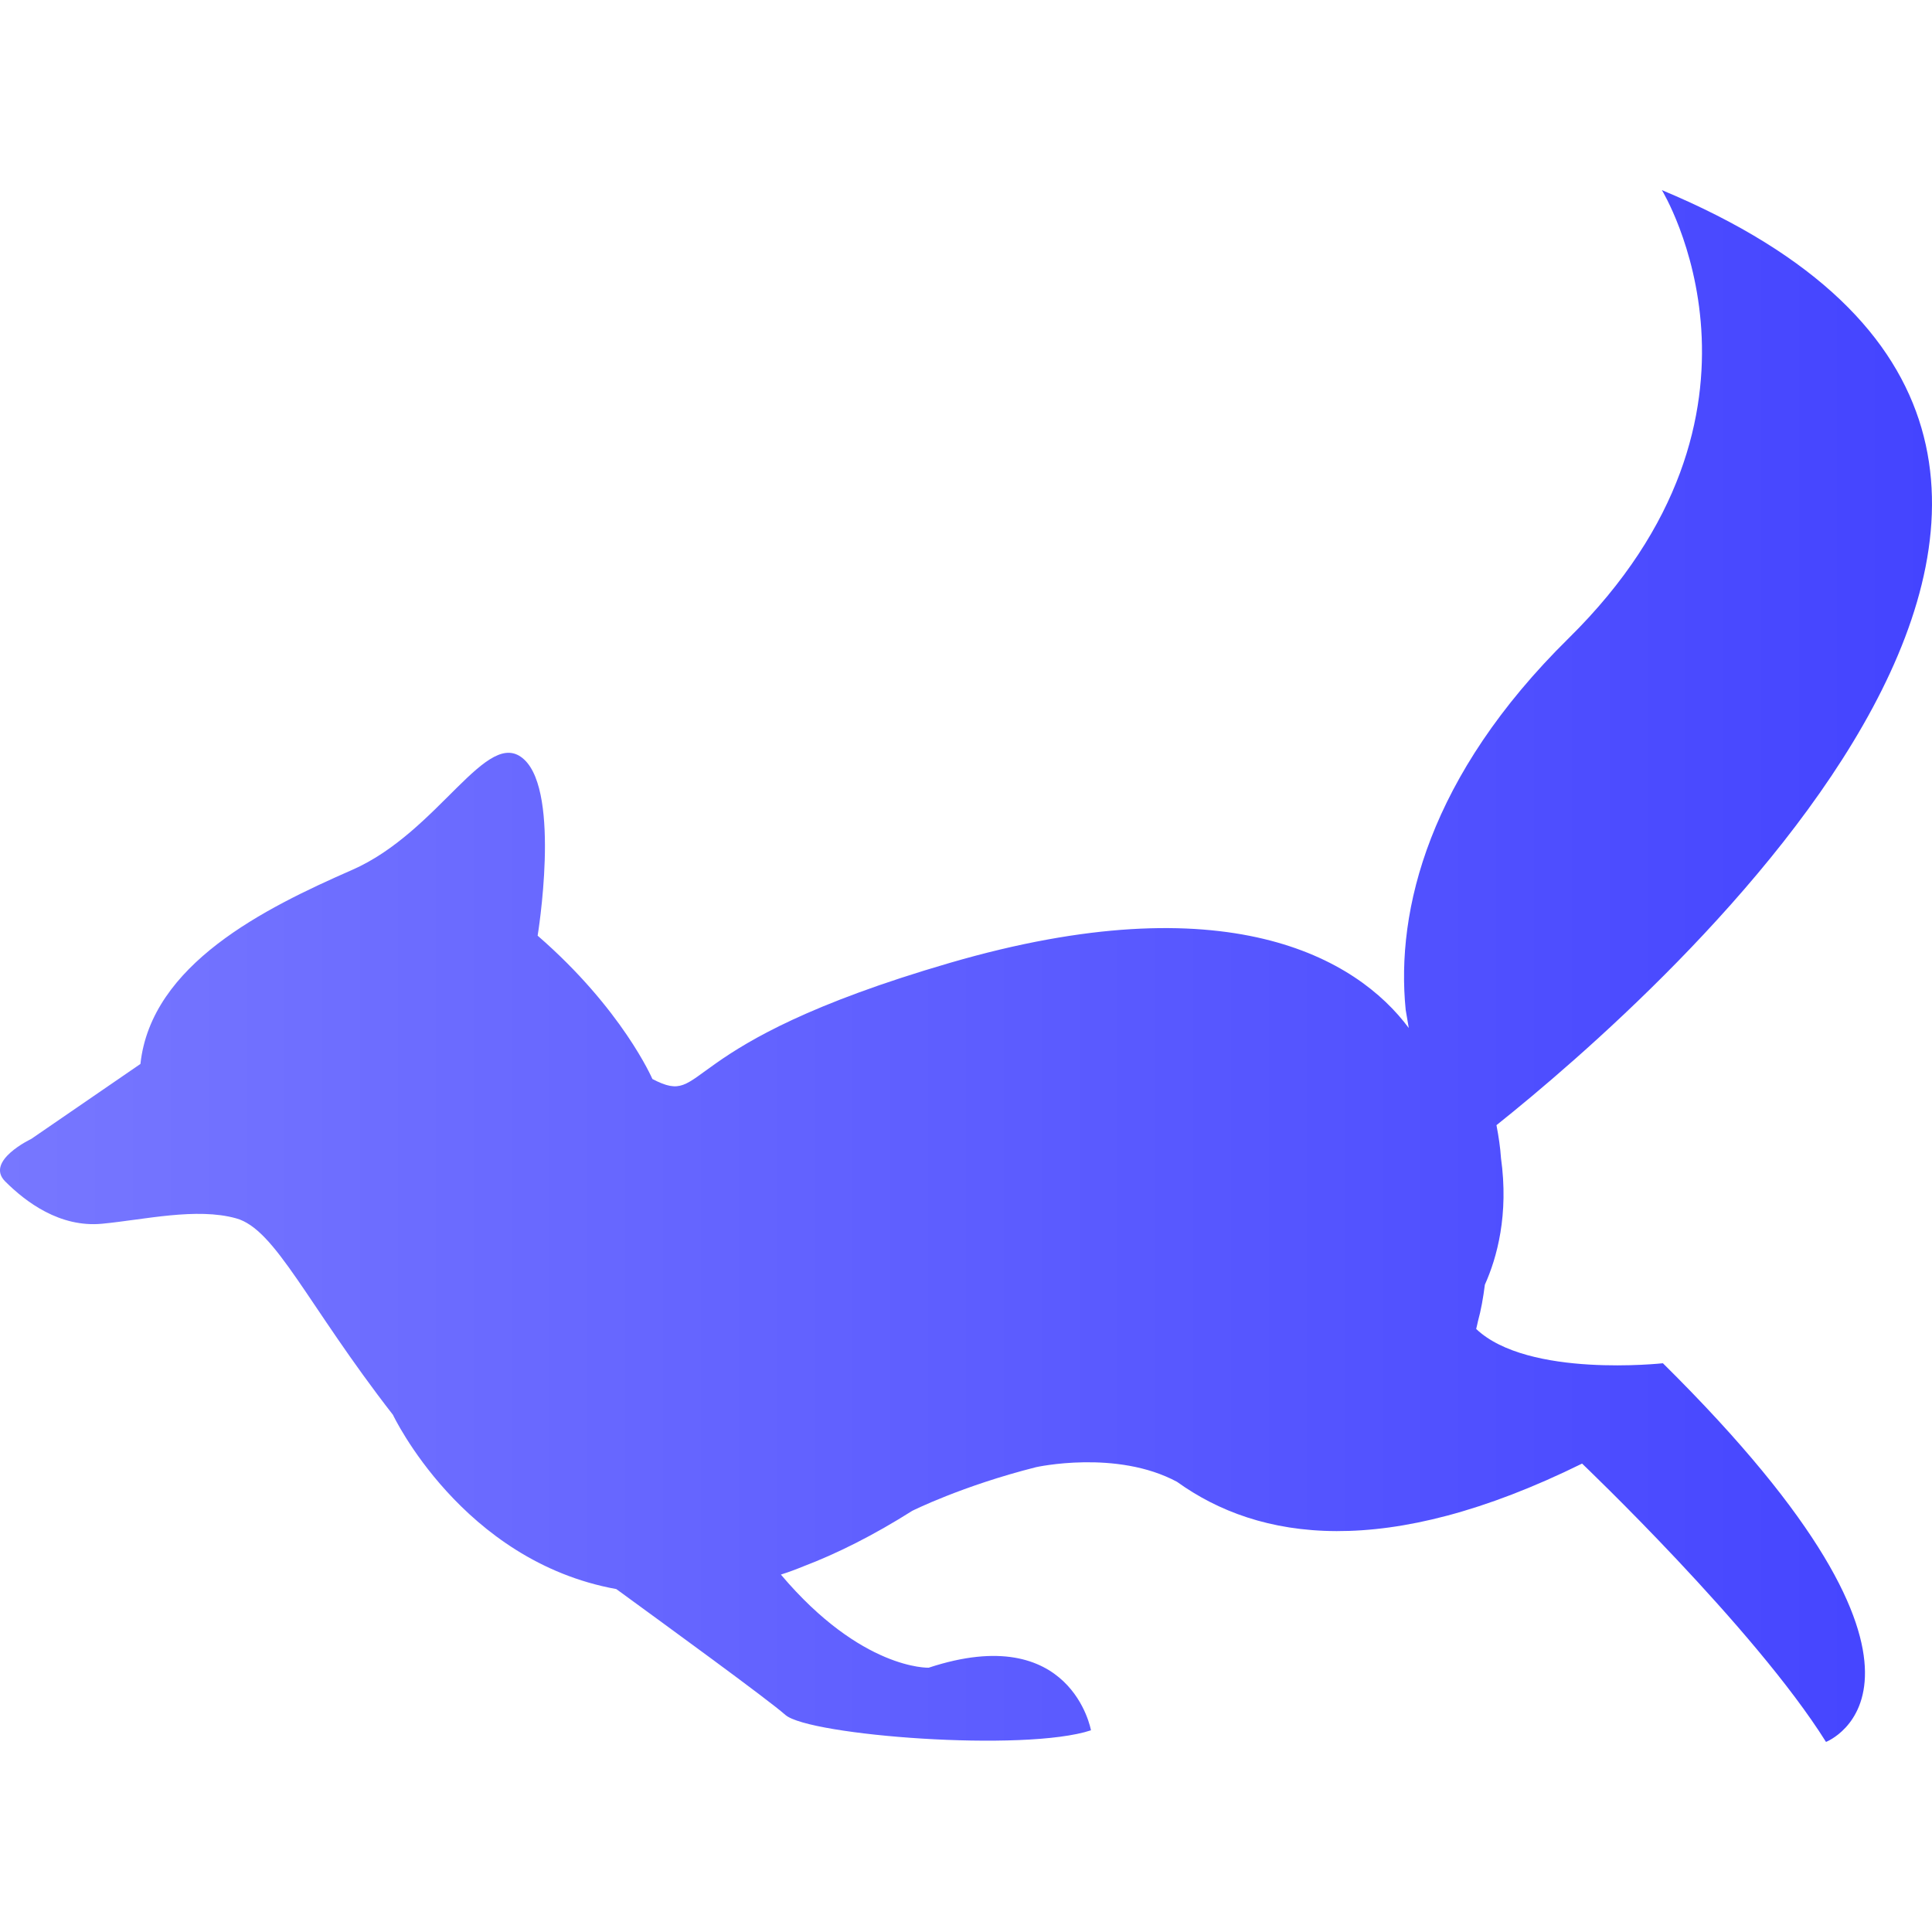
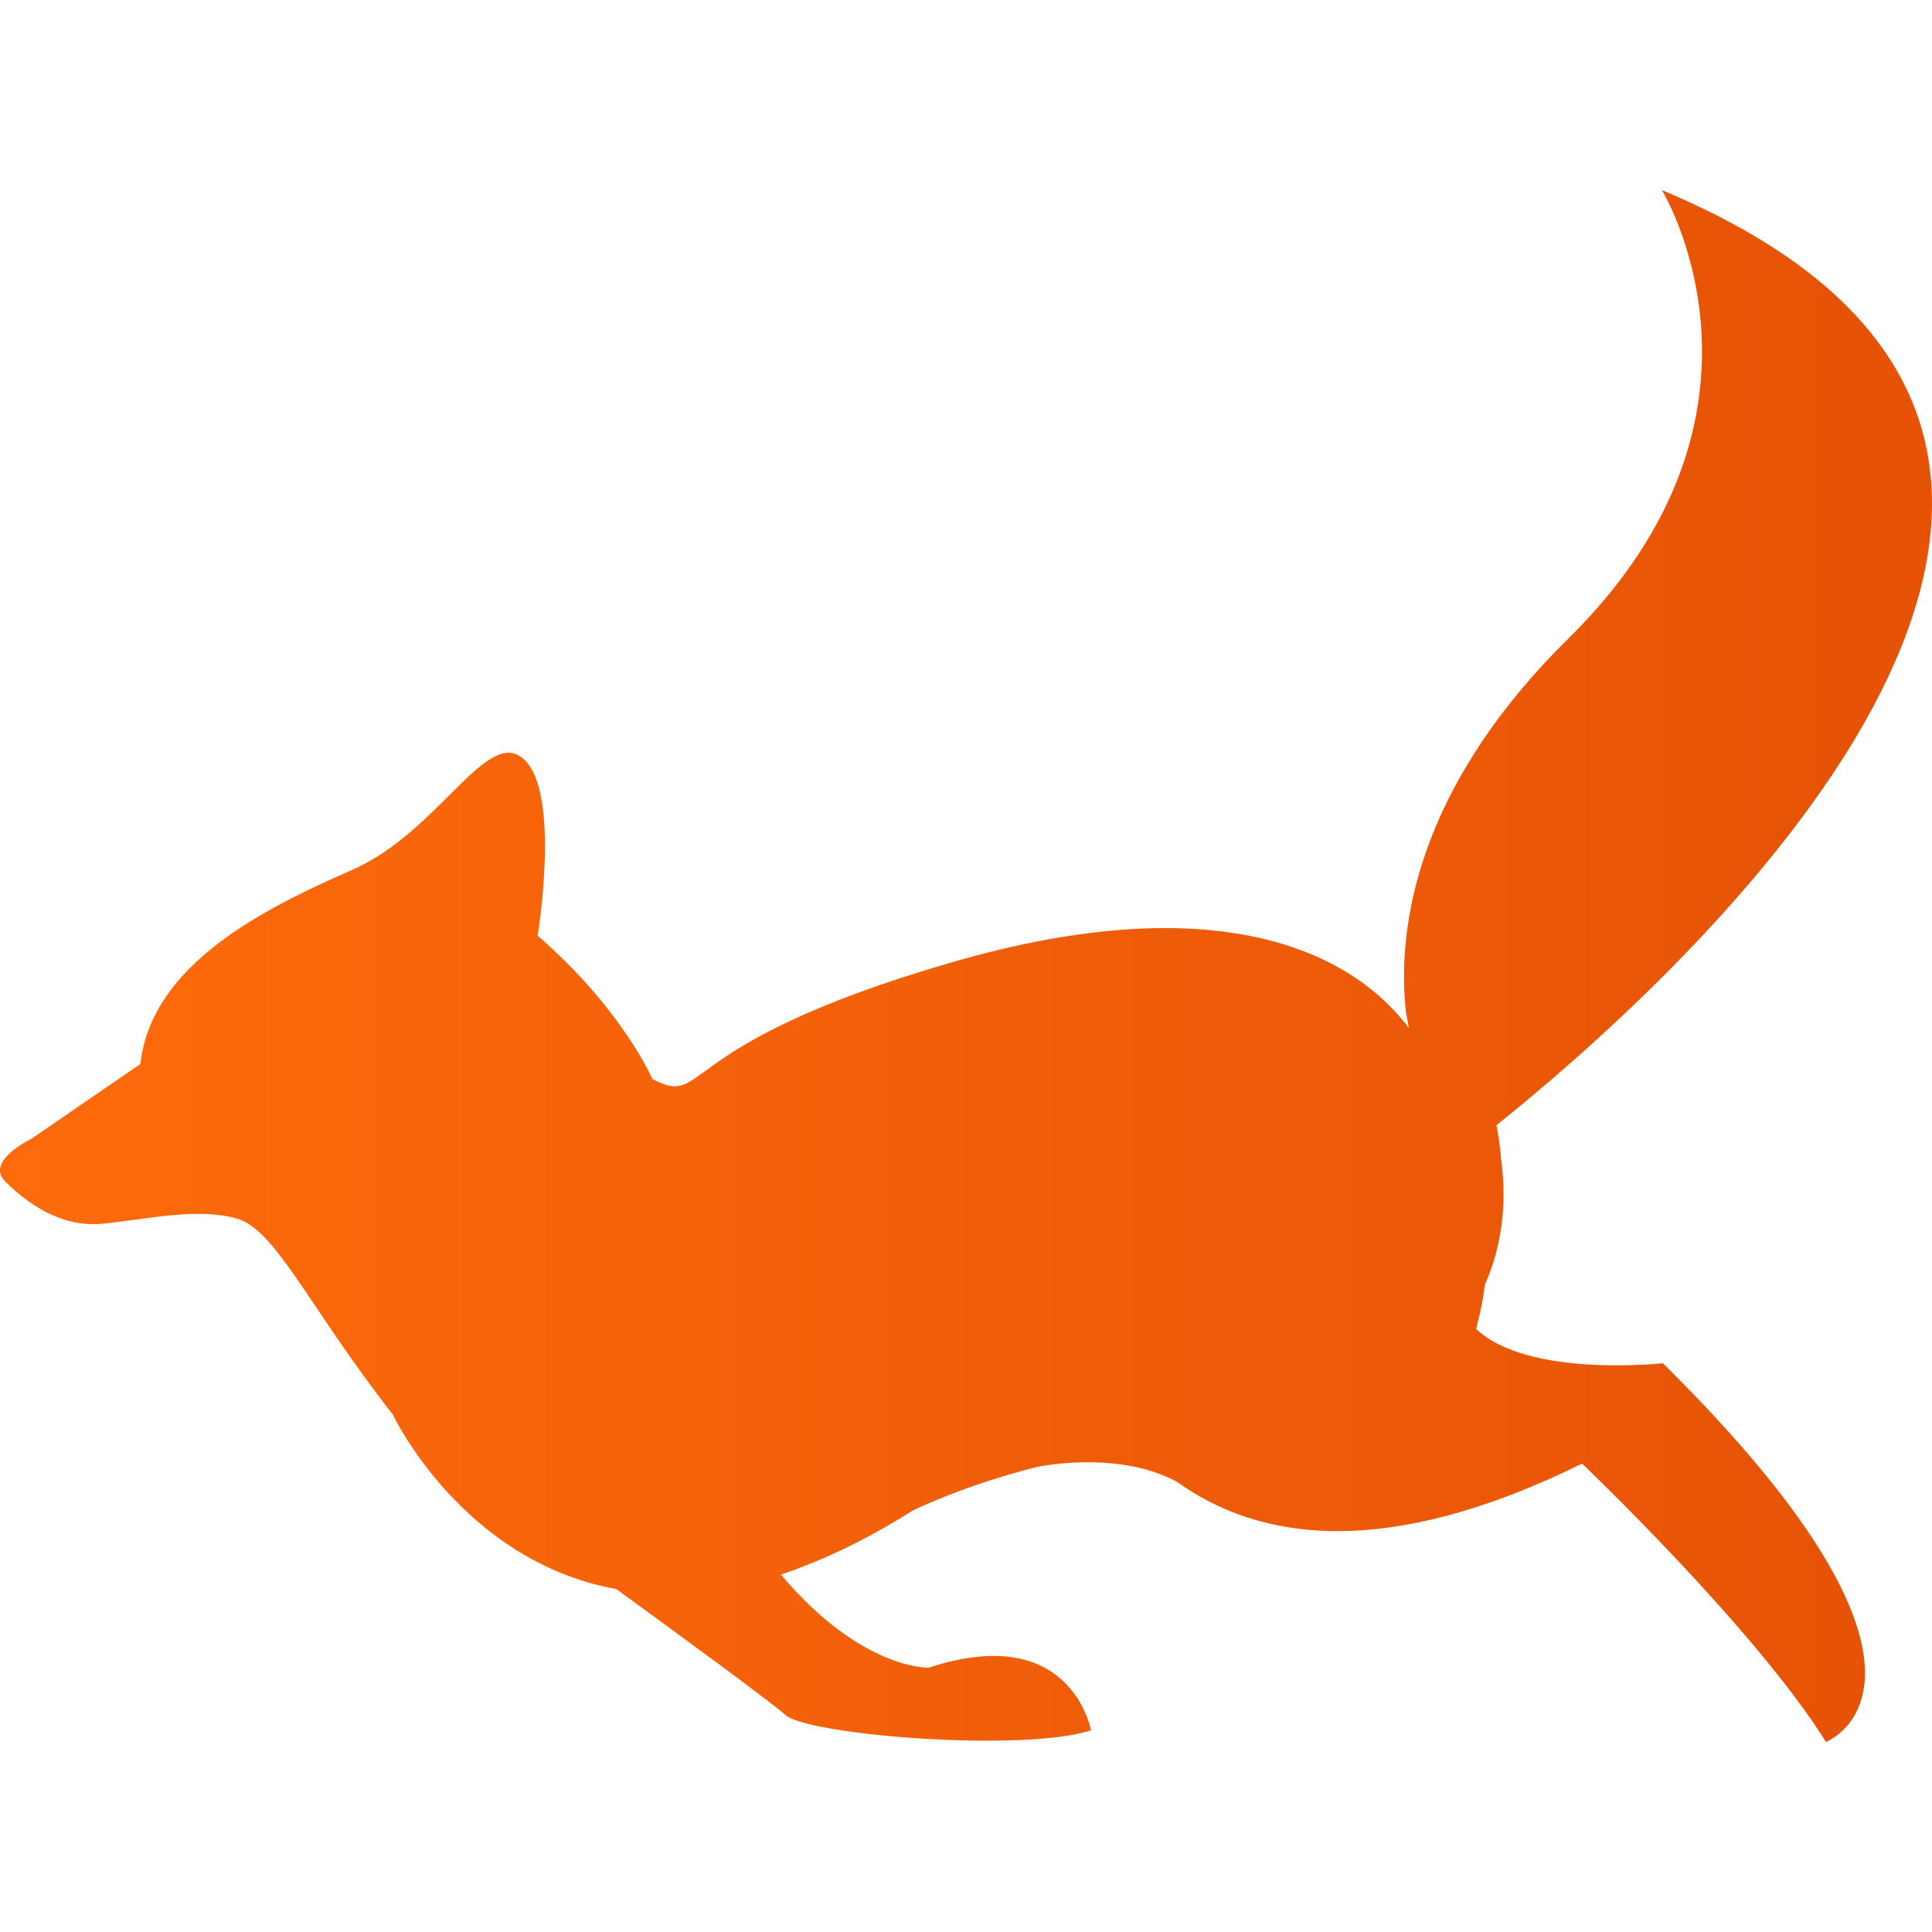
- <svg xmlns="http://www.w3.org/2000/svg" version="1.1" x="0px" y="0px" viewBox="0 0 60 60" enable-background="new 0 0 60 60">
-   <linearGradient id="gradient" gradientUnits="userSpaceOnUse" x1="0" y1="30" x2="60" y2="30">
-     <stop offset="0" style="stop-color: #7777ff" />
-     <stop offset="1" style="stop-color: #4444ff" />
-   </linearGradient>
-   <path fill="url(#gradient)" d="M45.844,41.272c0.018-0.08,0.039-0.156,0.055-0.239c0.097-0.35,0.164-0.735,0.215-1.136     c0.375-0.835,0.747-2.172,0.5-3.936c-0.021-0.326-0.073-0.669-0.14-1.018c4.957-3.957,24.499-20.957,5.137-29.039     c0,0,4.23,6.9-2.898,13.92c-4.332,4.266-5.37,8.436-5.058,11.538c0,0,0.036,0.21,0.096,0.564c-1.62-2.178-5.652-4.53-14.256-2.022     c-8.736,2.544-7.476,4.518-9.234,3.606c0,0-0.93-2.166-3.564-4.452c0,0,0.726-4.416-0.42-5.472     c-1.146-1.062-2.628,2.244-5.346,3.432c-2.712,1.188-6.234,2.928-6.57,6.024l-3.39,2.328c0,0-1.446,0.684-0.81,1.32     c0.636,0.636,1.698,1.44,3.012,1.314c1.314-0.126,2.928-0.51,4.158-0.168c1.23,0.336,2.202,2.67,4.872,6.102     c0,0,2.142,4.542,6.936,5.412c0.036,0.024,0.072,0.054,0.108,0.078c1.404,1.026,4.584,3.336,5.148,3.834     c0.744,0.636,7.422,1.158,9.486,0.474c0,0-0.6-3.408-5.04-1.944c0,0-2.082,0.078-4.59-2.892c0.228-0.072,0.456-0.156,0.69-0.252     c1.056-0.402,2.184-0.966,3.39-1.728c0,0,1.542-0.774,3.846-1.356c0,0,2.497-0.555,4.376,0.455c2.542,1.829,6.483,2.442,12.58-0.566     c0,0,5.357,5.102,7.575,8.644c0,0,4.916-1.89-5.065-11.76C51.643,42.336,47.455,42.801,45.844,41.272z" />
+ <svg xmlns="http://www.w3.org/2000/svg" viewBox="0 0 60 60">
+   <defs>
+     <linearGradient id="gradient" gradientUnits="userSpaceOnUse" x1="0" y1="30" x2="60" y2="30">
+       <stop offset="0" style="stop-color: #fd6b0c" />
+       <stop offset="1" style="stop-color: #e65206" />
+     </linearGradient>
+   </defs>
+   <path fill="url(#gradient)" d="M45.844,41.272c0.018-0.08,0.039-0.156,0.055-0.239c0.097-0.35,0.164-0.735,0.215-1.136 c0.375-0.835,0.747-2.172,0.5-3.936c-0.021-0.326-0.073-0.669-0.14-1.018c4.957-3.957,24.499-20.957,5.137-29.039 c0,0,4.23,6.9-2.898,13.92c-4.332,4.266-5.37,8.436-5.058,11.538c0,0,0.036,0.21,0.096,0.564c-1.62-2.178-5.652-4.53-14.256-2.022 c-8.736,2.544-7.476,4.518-9.234,3.606c0,0-0.93-2.166-3.564-4.452c0,0,0.726-4.416-0.42-5.472 c-1.146-1.062-2.628,2.244-5.346,3.432c-2.712,1.188-6.234,2.928-6.57,6.024l-3.39,2.328c0,0-1.446,0.684-0.81,1.32 c0.636,0.636,1.698,1.44,3.012,1.314c1.314-0.126,2.928-0.51,4.158-0.168c1.23,0.336,2.202,2.67,4.872,6.102 c0,0,2.142,4.542,6.936,5.412c0.036,0.024,0.072,0.054,0.108,0.078c1.404,1.026,4.584,3.336,5.148,3.834 c0.744,0.636,7.422,1.158,9.486,0.474c0,0-0.6-3.408-5.04-1.944c0,0-2.082,0.078-4.59-2.892c0.228-0.072,0.456-0.156,0.69-0.252 c1.056-0.402,2.184-0.966,3.39-1.728c0,0,1.542-0.774,3.846-1.356c0,0,2.497-0.555,4.376,0.455c2.542,1.829,6.483,2.442,12.58-0.566 c0,0,5.357,5.102,7.575,8.644c0,0,4.916-1.89-5.065-11.76C51.643,42.336,47.455,42.801,45.844,41.272z" />
</svg>
